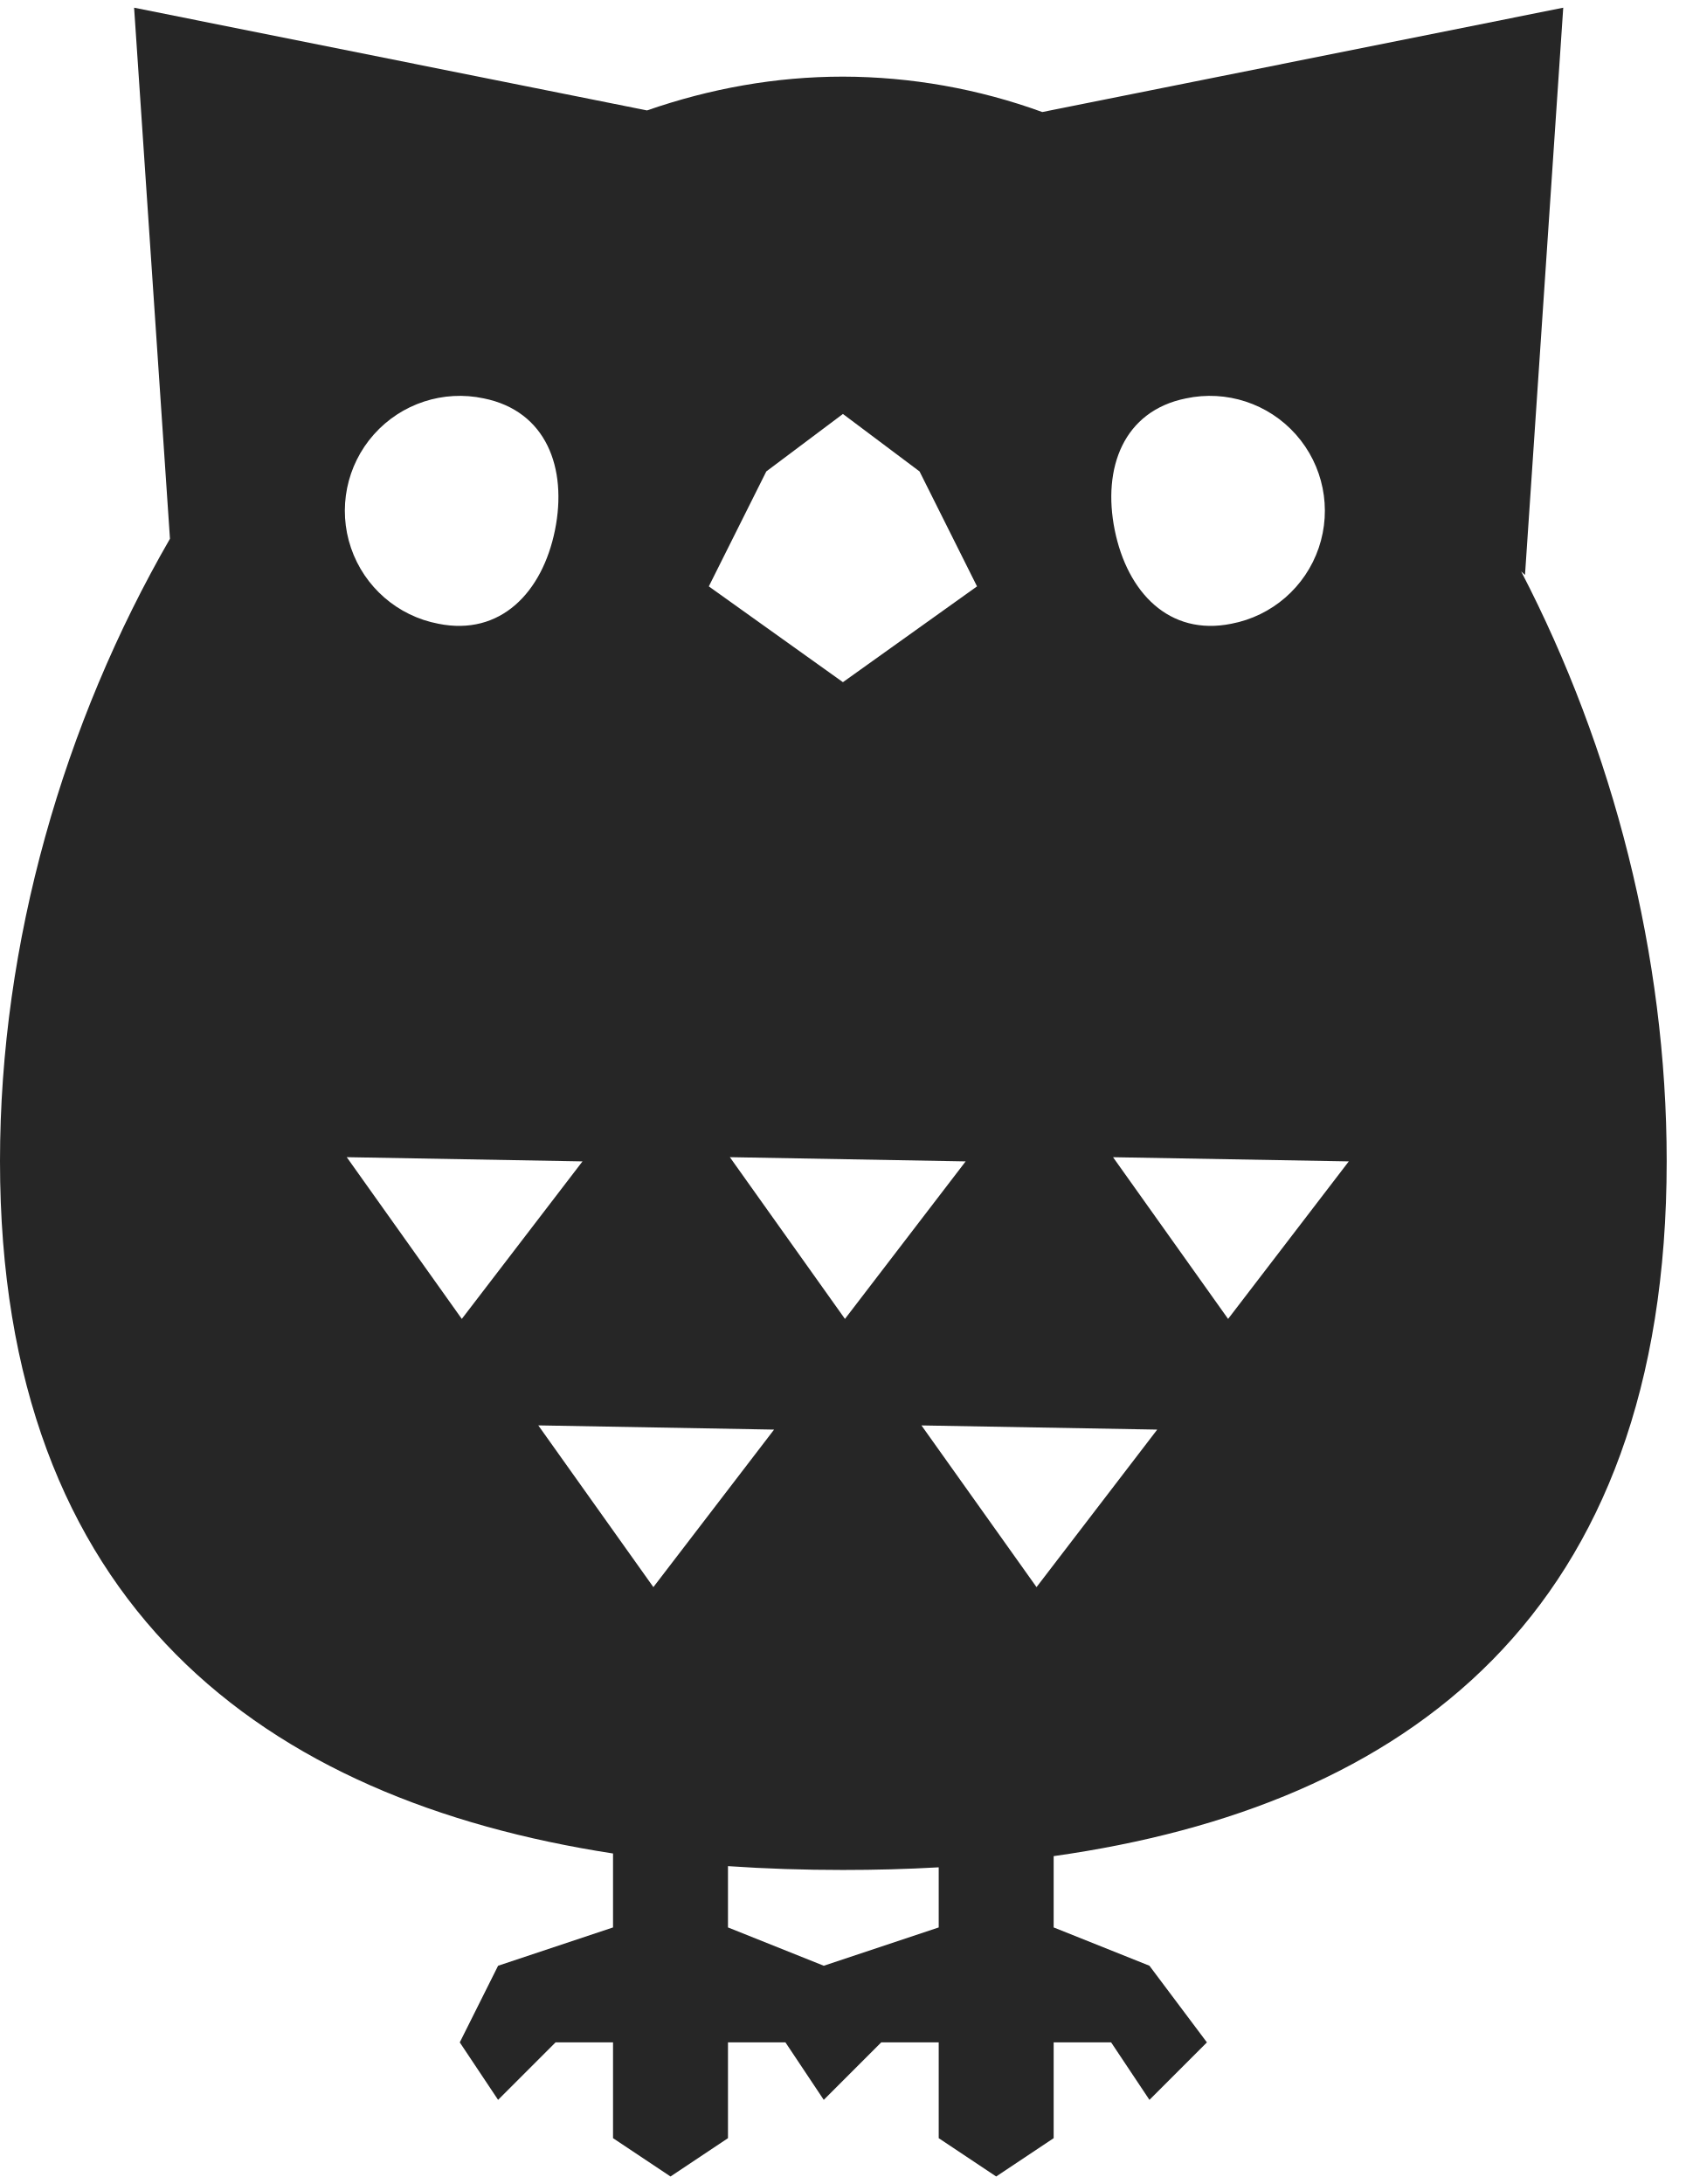
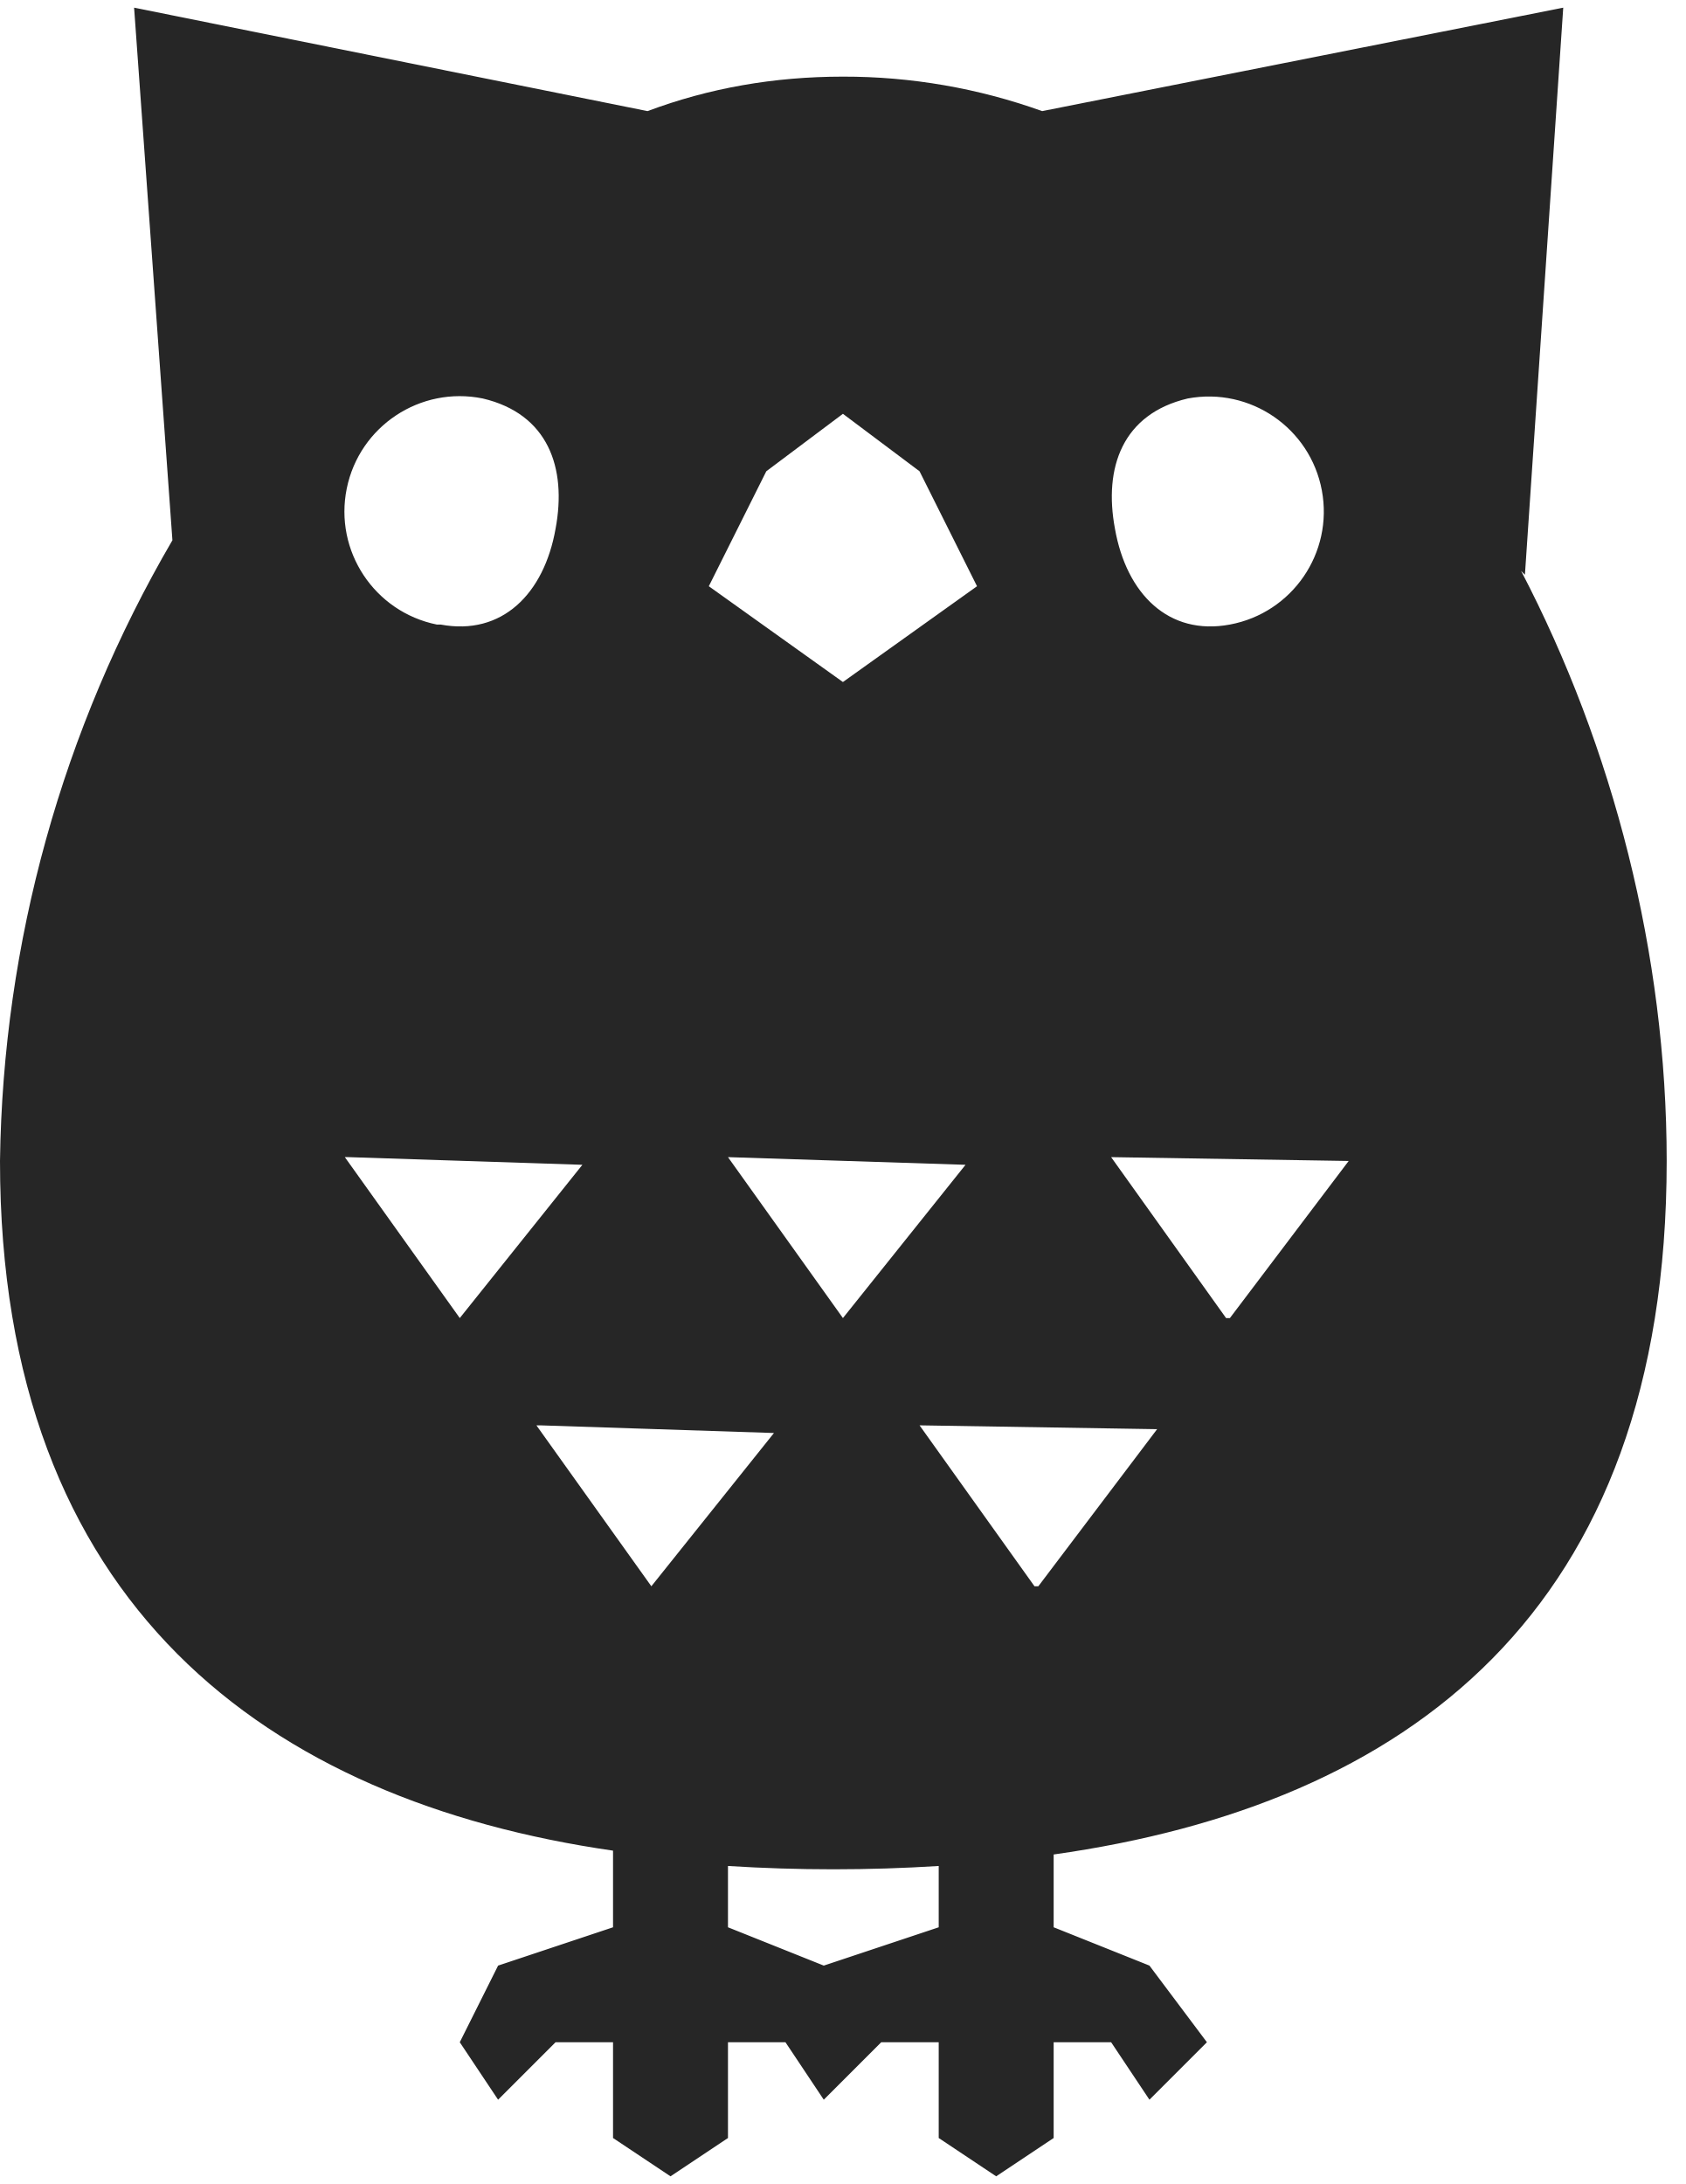
<svg xmlns="http://www.w3.org/2000/svg" fill="none" viewBox="0 0 44 57">
-   <path fill-rule="evenodd" clip-rule="evenodd" d="M40.801.201L27.203 2.924A15.3 15.3 0 0022 2c-1.752 0-3.465.31-5.113.882L3.5.201l.936 13.86C1.665 18.861 0 24.593 0 30.304c0 11.63 6.906 16.669 16 18.07v1.93l-3 1-1 2 1 1.5 1.5-1.5H16v2.5l1.5 1 1.5-1v-2.5h1.5l1 1.5 1.5-1.5h1.5v2.5l1.5 1 1.5-1v-2.5H29l1 1.5 1.5-1.5-1.5-2-2.5-1v-1.861c9.21-1.301 16-6.31 16-18.139 0-5.377-1.403-10.773-3.798-15.39l.1.091L40.8.201zM24.5 48.735c-.82.047-1.654.069-2.5.069-1.015 0-2.016-.032-3-.1v1.6l2.5 1 3-1v-1.569zM11.44 16.279c1.625.328 2.717-.821 3.045-2.445.328-1.624-.232-3.108-1.857-3.436a3 3 0 10-1.187 5.881zm20.698 0c-1.624.328-2.716-.821-3.044-2.445-.328-1.624.232-3.108 1.857-3.436a3 3 0 111.187 5.881zM22 10.804l2 1.5 1.5 3-3.5 2.5-3.5-2.5 1.5-3 2-1.5zM9.05 30.201l3.003 4.221 3.15-4.111-6.153-.11zm18.003 11.221l-3.003-4.22 6.153.109-3.15 4.111zm-13.003-4.22l3.003 4.22 3.15-4.111-6.153-.11zm18.003-2.78l-3.003-4.22 6.153.109-3.15 4.111zm-13.003-4.22l3.003 4.22 3.15-4.111-6.153-.11z" fill="#262626" />
+   <defs />
+   <path fill-rule="evenodd" clip-rule="evenodd" d="M40.8.2L27.2 2.9A15.3 15.3 0 0022 2c-1.8 0-3.5.3-5.1.9L3.5.2l1 13.9A33 33 0 000 30.3c0 11.6 7 16.7 16 18v2l-3 1-1 2 1 1.5 1.5-1.5H16v2.5l1.5 1 1.5-1v-2.5h1.5l1 1.5 1.5-1.5h1.5v2.5l1.5 1 1.5-1v-2.5H29l1 1.5 1.5-1.5-1.5-2-2.5-1v-1.9c9.2-1.3 16-6.3 16-18.1 0-5.4-1.4-10.8-3.8-15.4l.1.1 1-14.8zM24.5 48.7a43.7 43.7 0 01-5.5 0v1.6l2.5 1 3-1v-1.6zm-13-32.4c1.6.3 2.7-.8 3-2.5.3-1.6-.2-3-1.9-3.4a3 3 0 10-1.2 5.9zm20.6 0c-1.6.3-2.7-.8-3-2.5-.3-1.6.2-3 1.9-3.4a3 3 0 111.1 5.9zM22 10.8l2 1.5 1.5 3-3.5 2.5-3.5-2.5 1.5-3 2-1.5zM9 30.2l3 4.2 3.2-4-6.1-.2zm18 11.2l-3-4.2 6.2.1-3.1 4.1zm-13-4.2l3 4.2 3.2-4-6.1-.2zm18-2.8l-3-4.2 6.2.1-3.1 4.1zm-13-4.2l3 4.2 3.2-4-6.2-.2z" fill="#262626" />
</svg>
